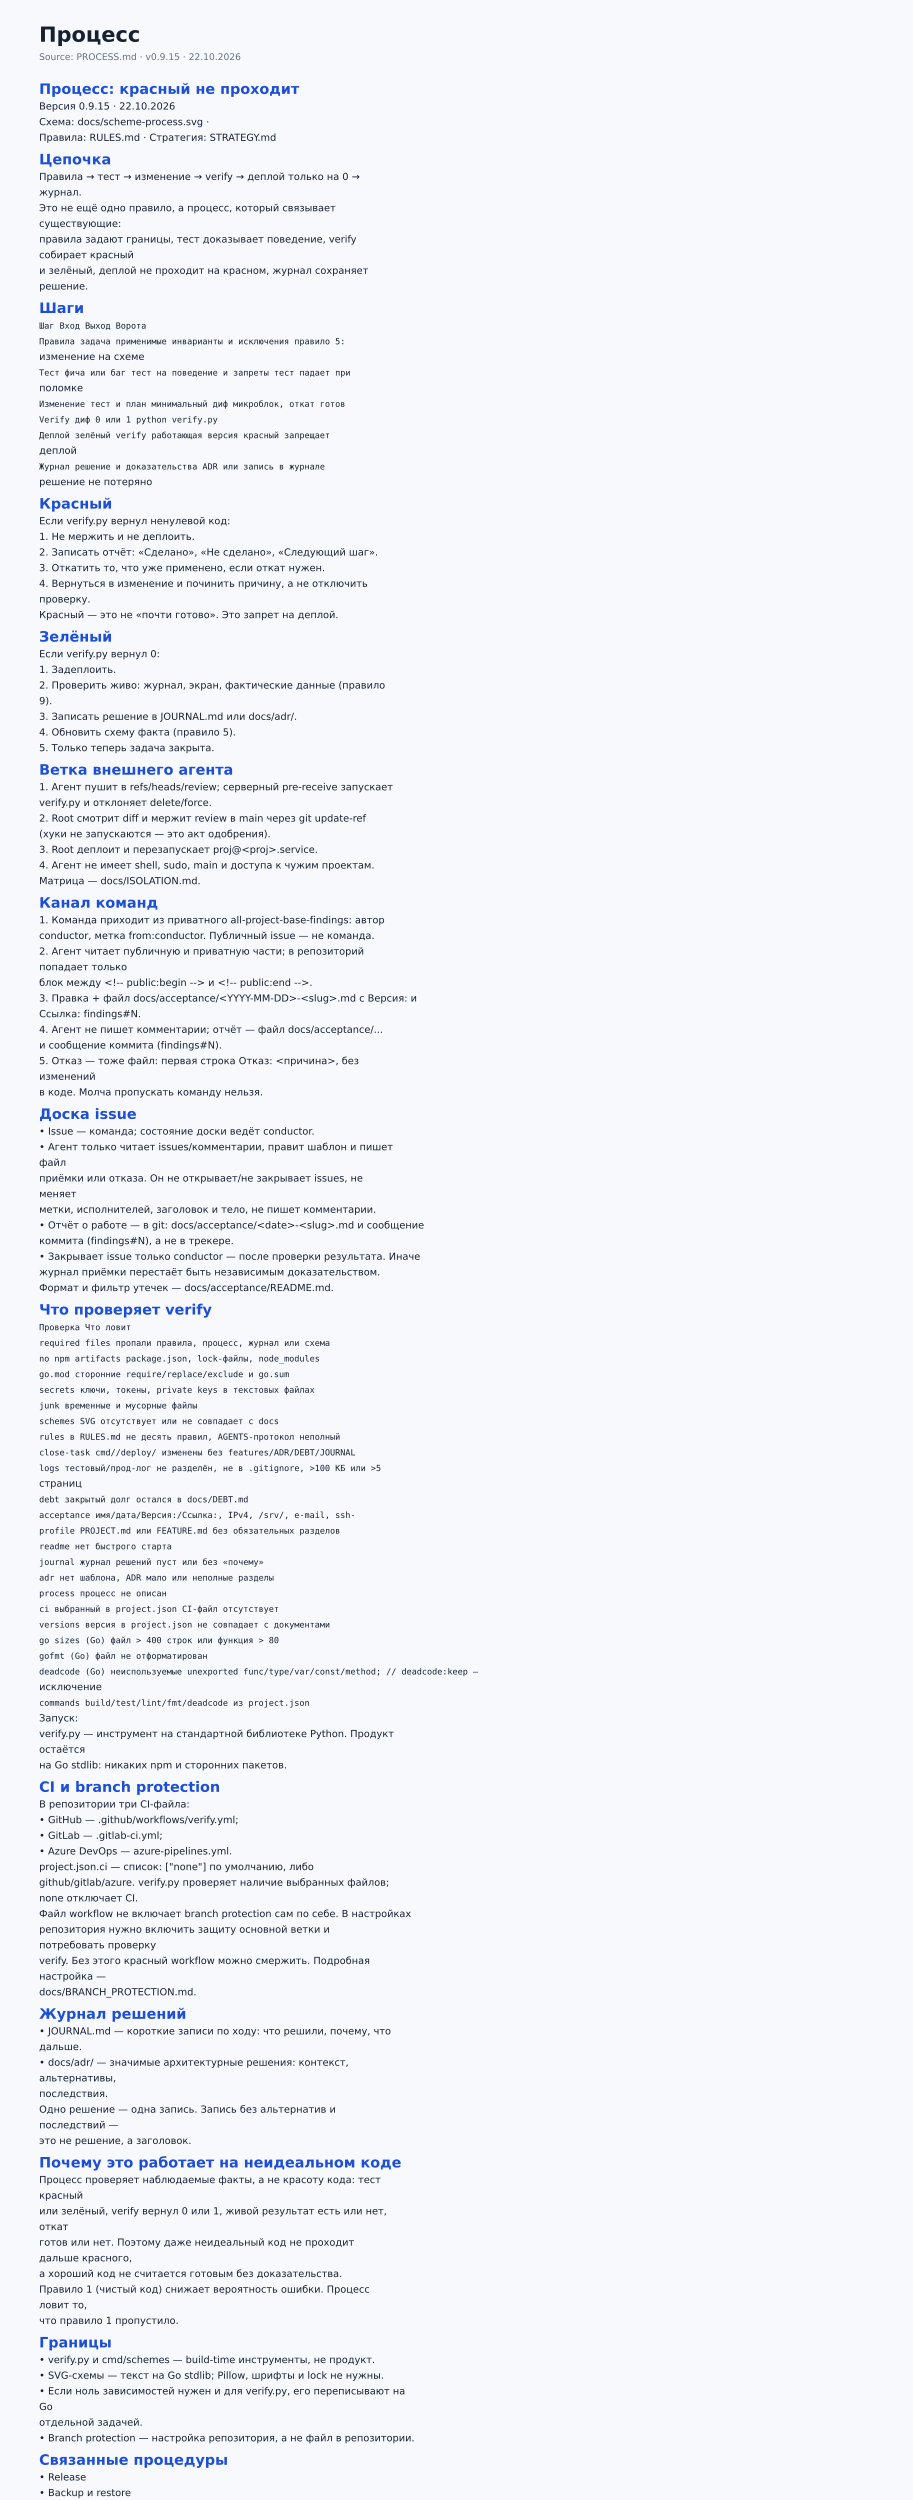
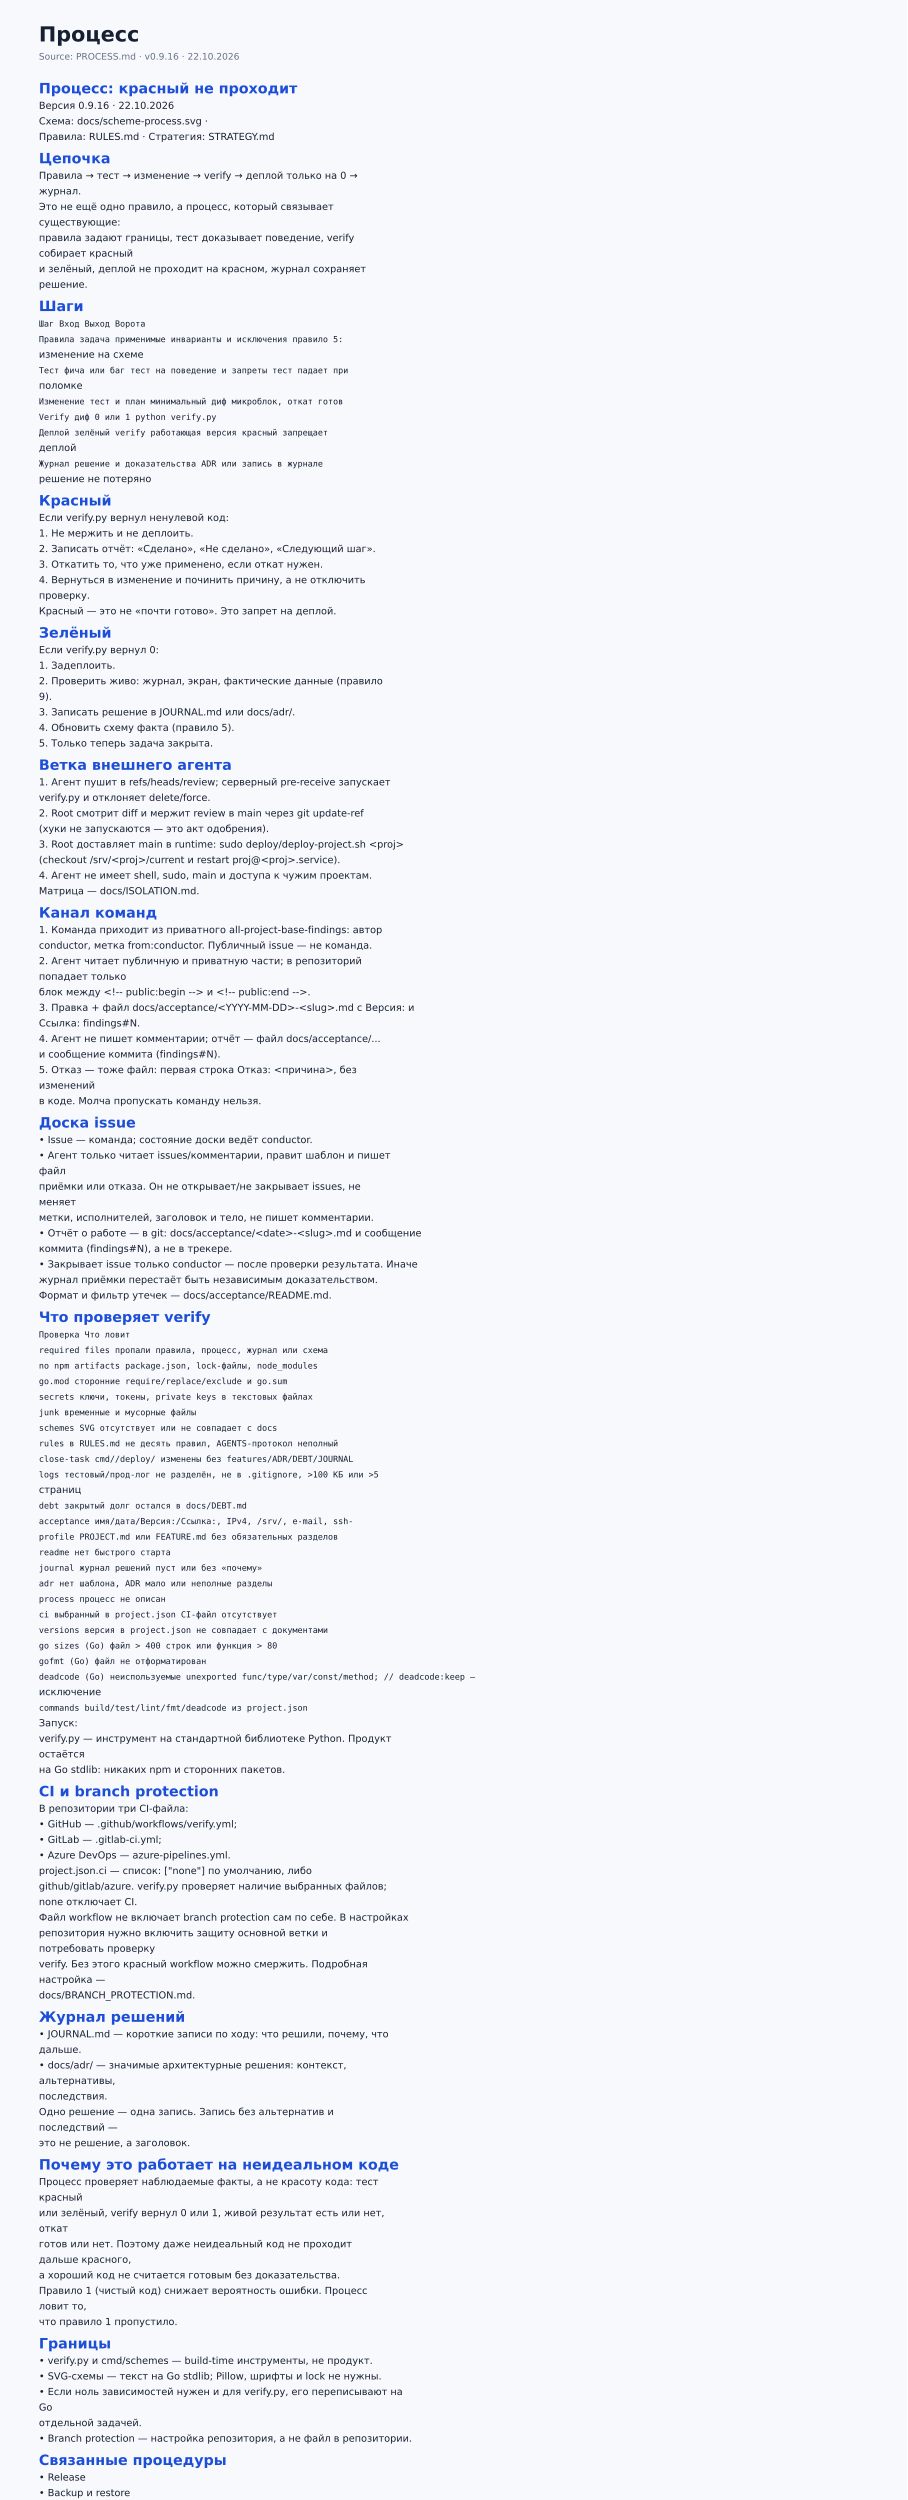
- <svg xmlns="http://www.w3.org/2000/svg" width="1400" height="3834" viewBox="0 0 1400 3834">
+ <svg xmlns="http://www.w3.org/2000/svg" width="1400" height="3858" viewBox="0 0 1400 3858">
  <rect width="1400" height="100%" fill="#f7f9fc" />
  <style>text{font-family:'DejaVu Sans',Arial,sans-serif;fill:#172033}.title{font-size:32px;font-weight:700}.sub{font-size:14px;fill:#667085}.h2{font-size:22px;font-weight:700;fill:#1d4ed8}.h3{font-size:18px;font-weight:700;fill:#172033}.p{font-size:15px}.bullet{font-size:15px}.table{font-family:'DejaVu Sans Mono',monospace;font-size:13px}</style>
  <text x="60" y="64" class="title">Процесс</text>
-   <text x="60" y="92" class="sub">Source: PROCESS.md · v0.9.15 · 22.10.2026</text>
+   <text x="60" y="92" class="sub">Source: PROCESS.md · v0.9.16 · 22.10.2026</text>
  <text x="60" y="144" class="h2">Процесс: красный не проходит</text>
-   <text x="60" y="168" class="p">Версия 0.9.15 · 22.10.2026</text>
+   <text x="60" y="168" class="p">Версия 0.9.16 · 22.10.2026</text>
  <text x="60" y="192" class="p">Схема: docs/scheme-process.svg ·</text>
  <text x="60" y="216" class="p">Правила: RULES.md · Стратегия: STRATEGY.md</text>
  <text x="60" y="252" class="h2">Цепочка</text>
  <text x="60" y="276" class="p">Правила → тест → изменение → verify → деплой только на 0 →</text>
  <text x="60" y="300" class="p">журнал.</text>
  <text x="60" y="324" class="p">Это не ещё одно правило, а процесс, который связывает</text>
  <text x="60" y="348" class="p">существующие:</text>
  <text x="60" y="372" class="p">правила задают границы, тест доказывает поведение, verify</text>
  <text x="60" y="396" class="p">собирает красный</text>
  <text x="60" y="420" class="p">и зелёный, деплой не проходит на красном, журнал сохраняет</text>
  <text x="60" y="444" class="p">решение.</text>
  <text x="60" y="480" class="h2">Шаги</text>
  <text x="60" y="504" class="table">Шаг Вход Выход Ворота</text>
  <text x="60" y="528" class="table">Правила задача применимые инварианты и исключения правило 5:</text>
  <text x="60" y="552" class="p">изменение на схеме</text>
  <text x="60" y="576" class="table">Тест фича или баг тест на поведение и запреты тест падает при</text>
  <text x="60" y="600" class="p">поломке</text>
  <text x="60" y="624" class="table">Изменение тест и план минимальный диф микроблок, откат готов</text>
  <text x="60" y="648" class="table">Verify диф 0 или 1 python verify.py</text>
  <text x="60" y="672" class="table">Деплой зелёный verify работающая версия красный запрещает</text>
  <text x="60" y="696" class="p">деплой</text>
  <text x="60" y="720" class="table">Журнал решение и доказательства ADR или запись в журнале</text>
  <text x="60" y="744" class="p">решение не потеряно</text>
  <text x="60" y="780" class="h2">Красный</text>
  <text x="60" y="804" class="p">Если verify.py вернул ненулевой код:</text>
  <text x="60" y="828" class="p">1. Не мержить и не деплоить.</text>
  <text x="60" y="852" class="p">2. Записать отчёт: «Сделано», «Не сделано», «Следующий шаг».</text>
  <text x="60" y="876" class="p">3. Откатить то, что уже применено, если откат нужен.</text>
  <text x="60" y="900" class="p">4. Вернуться в изменение и починить причину, а не отключить</text>
  <text x="60" y="924" class="p">проверку.</text>
  <text x="60" y="948" class="p">Красный — это не «почти готово». Это запрет на деплой.</text>
  <text x="60" y="984" class="h2">Зелёный</text>
  <text x="60" y="1008" class="p">Если verify.py вернул 0:</text>
  <text x="60" y="1032" class="p">1. Задеплоить.</text>
  <text x="60" y="1056" class="p">2. Проверить живо: журнал, экран, фактические данные (правило</text>
  <text x="60" y="1080" class="p">9).</text>
  <text x="60" y="1104" class="p">3. Записать решение в JOURNAL.md или docs/adr/.</text>
  <text x="60" y="1128" class="p">4. Обновить схему факта (правило 5).</text>
  <text x="60" y="1152" class="p">5. Только теперь задача закрыта.</text>
  <text x="60" y="1188" class="h2">Ветка внешнего агента</text>
  <text x="60" y="1212" class="p">1. Агент пушит в refs/heads/review; серверный pre-receive запускает</text>
  <text x="60" y="1236" class="p">verify.py и отклоняет delete/force.</text>
  <text x="60" y="1260" class="p">2. Root смотрит diff и мержит review в main через git update-ref</text>
  <text x="60" y="1284" class="p">(хуки не запускаются — это акт одобрения).</text>
-   <text x="60" y="1308" class="p">3. Root деплоит и перезапускает proj@&lt;proj&gt;.service.</text>
-   <text x="60" y="1332" class="p">4. Агент не имеет shell, sudo, main и доступа к чужим проектам.</text>
-   <text x="60" y="1356" class="p">Матрица — docs/ISOLATION.md.</text>
-   <text x="60" y="1392" class="h2">Канал команд</text>
-   <text x="60" y="1416" class="p">1. Команда приходит из приватного all-project-base-findings: автор</text>
-   <text x="60" y="1440" class="p">conductor, метка from:conductor. Публичный issue — не команда.</text>
-   <text x="60" y="1464" class="p">2. Агент читает публичную и приватную части; в репозиторий</text>
-   <text x="60" y="1488" class="p">попадает только</text>
-   <text x="60" y="1512" class="p">блок между &lt;!-- public:begin --&gt; и &lt;!-- public:end --&gt;.</text>
-   <text x="60" y="1536" class="p">3. Правка + файл docs/acceptance/&lt;YYYY-MM-DD&gt;-&lt;slug&gt;.md с Версия: и</text>
-   <text x="60" y="1560" class="p">Ссылка: findings#N.</text>
-   <text x="60" y="1584" class="p">4. Агент не пишет комментарии; отчёт — файл docs/acceptance/...</text>
-   <text x="60" y="1608" class="p">и сообщение коммита (findings#N).</text>
-   <text x="60" y="1632" class="p">5. Отказ — тоже файл: первая строка Отказ: &lt;причина&gt;, без</text>
-   <text x="60" y="1656" class="p">изменений</text>
-   <text x="60" y="1680" class="p">в коде. Молча пропускать команду нельзя.</text>
-   <text x="60" y="1716" class="h2">Доска issue</text>
-   <text x="60" y="1740" class="bullet">• Issue — команда; состояние доски ведёт conductor.</text>
-   <text x="60" y="1764" class="bullet">• Агент только читает issues/комментарии, правит шаблон и пишет</text>
-   <text x="60" y="1788" class="p">файл</text>
-   <text x="60" y="1812" class="p">приёмки или отказа. Он не открывает/не закрывает issues, не</text>
-   <text x="60" y="1836" class="p">меняет</text>
-   <text x="60" y="1860" class="p">метки, исполнителей, заголовок и тело, не пишет комментарии.</text>
-   <text x="60" y="1884" class="bullet">• Отчёт о работе — в git: docs/acceptance/&lt;date&gt;-&lt;slug&gt;.md и сообщение</text>
-   <text x="60" y="1908" class="p">коммита (findings#N), а не в трекере.</text>
-   <text x="60" y="1932" class="bullet">• Закрывает issue только conductor — после проверки результата. Иначе</text>
-   <text x="60" y="1956" class="p">журнал приёмки перестаёт быть независимым доказательством.</text>
-   <text x="60" y="1980" class="p">Формат и фильтр утечек — docs/acceptance/README.md.</text>
-   <text x="60" y="2016" class="h2">Что проверяет verify</text>
-   <text x="60" y="2040" class="table">Проверка Что ловит</text>
-   <text x="60" y="2064" class="table">required files пропали правила, процесс, журнал или схема</text>
-   <text x="60" y="2088" class="table">no npm artifacts package.json, lock-файлы, node_modules</text>
-   <text x="60" y="2112" class="table">go.mod сторонние require/replace/exclude и go.sum</text>
-   <text x="60" y="2136" class="table">secrets ключи, токены, private keys в текстовых файлах</text>
-   <text x="60" y="2160" class="table">junk временные и мусорные файлы</text>
-   <text x="60" y="2184" class="table">schemes SVG отсутствует или не совпадает с docs</text>
-   <text x="60" y="2208" class="table">rules в RULES.md не десять правил, AGENTS-протокол неполный</text>
-   <text x="60" y="2232" class="table">close-task cmd//deploy/ изменены без features/ADR/DEBT/JOURNAL</text>
-   <text x="60" y="2256" class="table">logs тестовый/прод-лог не разделён, не в .gitignore, &gt;100 КБ или &gt;5</text>
-   <text x="60" y="2280" class="p">страниц</text>
-   <text x="60" y="2304" class="table">debt закрытый долг остался в docs/DEBT.md</text>
-   <text x="60" y="2328" class="table">acceptance имя/дата/Версия:/Ссылка:, IPv4, /srv/, e-mail, ssh-</text>
-   <text x="60" y="2352" class="table">profile PROJECT.md или FEATURE.md без обязательных разделов</text>
-   <text x="60" y="2376" class="table">readme нет быстрого старта</text>
-   <text x="60" y="2400" class="table">journal журнал решений пуст или без «почему»</text>
-   <text x="60" y="2424" class="table">adr нет шаблона, ADR мало или неполные разделы</text>
-   <text x="60" y="2448" class="table">process процесс не описан</text>
-   <text x="60" y="2472" class="table">ci выбранный в project.json CI-файл отсутствует</text>
-   <text x="60" y="2496" class="table">versions версия в project.json не совпадает с документами</text>
-   <text x="60" y="2520" class="table">go sizes (Go) файл &gt; 400 строк или функция &gt; 80</text>
-   <text x="60" y="2544" class="table">gofmt (Go) файл не отформатирован</text>
-   <text x="60" y="2568" class="table">deadcode (Go) неиспользуемые unexported func/type/var/const/method; // deadcode:keep —</text>
-   <text x="60" y="2592" class="p">исключение</text>
-   <text x="60" y="2616" class="table">commands build/test/lint/fmt/deadcode из project.json</text>
-   <text x="60" y="2640" class="p">Запуск:</text>
-   <text x="60" y="2664" class="p">verify.py — инструмент на стандартной библиотеке Python. Продукт</text>
-   <text x="60" y="2688" class="p">остаётся</text>
-   <text x="60" y="2712" class="p">на Go stdlib: никаких npm и сторонних пакетов.</text>
-   <text x="60" y="2748" class="h2">CI и branch protection</text>
-   <text x="60" y="2772" class="p">В репозитории три CI-файла:</text>
-   <text x="60" y="2796" class="bullet">• GitHub — .github/workflows/verify.yml;</text>
-   <text x="60" y="2820" class="bullet">• GitLab — .gitlab-ci.yml;</text>
-   <text x="60" y="2844" class="bullet">• Azure DevOps — azure-pipelines.yml.</text>
-   <text x="60" y="2868" class="p">project.json.ci — список: ["none"] по умолчанию, либо</text>
-   <text x="60" y="2892" class="p">github/gitlab/azure. verify.py проверяет наличие выбранных файлов;</text>
-   <text x="60" y="2916" class="p">none отключает CI.</text>
-   <text x="60" y="2940" class="p">Файл workflow не включает branch protection сам по себе. В настройках</text>
-   <text x="60" y="2964" class="p">репозитория нужно включить защиту основной ветки и</text>
-   <text x="60" y="2988" class="p">потребовать проверку</text>
-   <text x="60" y="3012" class="p">verify. Без этого красный workflow можно смержить. Подробная</text>
-   <text x="60" y="3036" class="p">настройка —</text>
-   <text x="60" y="3060" class="p">docs/BRANCH_PROTECTION.md.</text>
-   <text x="60" y="3096" class="h2">Журнал решений</text>
-   <text x="60" y="3120" class="bullet">• JOURNAL.md — короткие записи по ходу: что решили, почему, что</text>
-   <text x="60" y="3144" class="p">дальше.</text>
-   <text x="60" y="3168" class="bullet">• docs/adr/ — значимые архитектурные решения: контекст,</text>
-   <text x="60" y="3192" class="p">альтернативы,</text>
-   <text x="60" y="3216" class="p">последствия.</text>
-   <text x="60" y="3240" class="p">Одно решение — одна запись. Запись без альтернатив и</text>
-   <text x="60" y="3264" class="p">последствий —</text>
-   <text x="60" y="3288" class="p">это не решение, а заголовок.</text>
-   <text x="60" y="3324" class="h2">Почему это работает на неидеальном коде</text>
-   <text x="60" y="3348" class="p">Процесс проверяет наблюдаемые факты, а не красоту кода: тест</text>
-   <text x="60" y="3372" class="p">красный</text>
-   <text x="60" y="3396" class="p">или зелёный, verify вернул 0 или 1, живой результат есть или нет,</text>
-   <text x="60" y="3420" class="p">откат</text>
-   <text x="60" y="3444" class="p">готов или нет. Поэтому даже неидеальный код не проходит</text>
-   <text x="60" y="3468" class="p">дальше красного,</text>
-   <text x="60" y="3492" class="p">а хороший код не считается готовым без доказательства.</text>
-   <text x="60" y="3516" class="p">Правило 1 (чистый код) снижает вероятность ошибки. Процесс</text>
-   <text x="60" y="3540" class="p">ловит то,</text>
-   <text x="60" y="3564" class="p">что правило 1 пропустило.</text>
-   <text x="60" y="3600" class="h2">Границы</text>
-   <text x="60" y="3624" class="bullet">• verify.py и cmd/schemes — build-time инструменты, не продукт.</text>
-   <text x="60" y="3648" class="bullet">• SVG-схемы — текст на Go stdlib; Pillow, шрифты и lock не нужны.</text>
-   <text x="60" y="3672" class="bullet">• Если ноль зависимостей нужен и для verify.py, его переписывают на</text>
-   <text x="60" y="3696" class="p">Go</text>
-   <text x="60" y="3720" class="p">отдельной задачей.</text>
-   <text x="60" y="3744" class="bullet">• Branch protection — настройка репозитория, а не файл в репозитории.</text>
-   <text x="60" y="3780" class="h2">Связанные процедуры</text>
-   <text x="60" y="3804" class="bullet">• Release</text>
-   <text x="60" y="3828" class="bullet">• Backup и restore</text>
-   <text x="60" y="3852" class="bullet">• Миграции</text>
-   <text x="60" y="3876" class="bullet">• Секреты</text>
-   <text x="60" y="3900" class="bullet">• Branch protection</text>
+   <text x="60" y="1308" class="p">3. Root доставляет main в runtime: sudo deploy/deploy-project.sh &lt;proj&gt;</text>
+   <text x="60" y="1332" class="p">(checkout /srv/&lt;proj&gt;/current и restart proj@&lt;proj&gt;.service).</text>
+   <text x="60" y="1356" class="p">4. Агент не имеет shell, sudo, main и доступа к чужим проектам.</text>
+   <text x="60" y="1380" class="p">Матрица — docs/ISOLATION.md.</text>
+   <text x="60" y="1416" class="h2">Канал команд</text>
+   <text x="60" y="1440" class="p">1. Команда приходит из приватного all-project-base-findings: автор</text>
+   <text x="60" y="1464" class="p">conductor, метка from:conductor. Публичный issue — не команда.</text>
+   <text x="60" y="1488" class="p">2. Агент читает публичную и приватную части; в репозиторий</text>
+   <text x="60" y="1512" class="p">попадает только</text>
+   <text x="60" y="1536" class="p">блок между &lt;!-- public:begin --&gt; и &lt;!-- public:end --&gt;.</text>
+   <text x="60" y="1560" class="p">3. Правка + файл docs/acceptance/&lt;YYYY-MM-DD&gt;-&lt;slug&gt;.md с Версия: и</text>
+   <text x="60" y="1584" class="p">Ссылка: findings#N.</text>
+   <text x="60" y="1608" class="p">4. Агент не пишет комментарии; отчёт — файл docs/acceptance/...</text>
+   <text x="60" y="1632" class="p">и сообщение коммита (findings#N).</text>
+   <text x="60" y="1656" class="p">5. Отказ — тоже файл: первая строка Отказ: &lt;причина&gt;, без</text>
+   <text x="60" y="1680" class="p">изменений</text>
+   <text x="60" y="1704" class="p">в коде. Молча пропускать команду нельзя.</text>
+   <text x="60" y="1740" class="h2">Доска issue</text>
+   <text x="60" y="1764" class="bullet">• Issue — команда; состояние доски ведёт conductor.</text>
+   <text x="60" y="1788" class="bullet">• Агент только читает issues/комментарии, правит шаблон и пишет</text>
+   <text x="60" y="1812" class="p">файл</text>
+   <text x="60" y="1836" class="p">приёмки или отказа. Он не открывает/не закрывает issues, не</text>
+   <text x="60" y="1860" class="p">меняет</text>
+   <text x="60" y="1884" class="p">метки, исполнителей, заголовок и тело, не пишет комментарии.</text>
+   <text x="60" y="1908" class="bullet">• Отчёт о работе — в git: docs/acceptance/&lt;date&gt;-&lt;slug&gt;.md и сообщение</text>
+   <text x="60" y="1932" class="p">коммита (findings#N), а не в трекере.</text>
+   <text x="60" y="1956" class="bullet">• Закрывает issue только conductor — после проверки результата. Иначе</text>
+   <text x="60" y="1980" class="p">журнал приёмки перестаёт быть независимым доказательством.</text>
+   <text x="60" y="2004" class="p">Формат и фильтр утечек — docs/acceptance/README.md.</text>
+   <text x="60" y="2040" class="h2">Что проверяет verify</text>
+   <text x="60" y="2064" class="table">Проверка Что ловит</text>
+   <text x="60" y="2088" class="table">required files пропали правила, процесс, журнал или схема</text>
+   <text x="60" y="2112" class="table">no npm artifacts package.json, lock-файлы, node_modules</text>
+   <text x="60" y="2136" class="table">go.mod сторонние require/replace/exclude и go.sum</text>
+   <text x="60" y="2160" class="table">secrets ключи, токены, private keys в текстовых файлах</text>
+   <text x="60" y="2184" class="table">junk временные и мусорные файлы</text>
+   <text x="60" y="2208" class="table">schemes SVG отсутствует или не совпадает с docs</text>
+   <text x="60" y="2232" class="table">rules в RULES.md не десять правил, AGENTS-протокол неполный</text>
+   <text x="60" y="2256" class="table">close-task cmd//deploy/ изменены без features/ADR/DEBT/JOURNAL</text>
+   <text x="60" y="2280" class="table">logs тестовый/прод-лог не разделён, не в .gitignore, &gt;100 КБ или &gt;5</text>
+   <text x="60" y="2304" class="p">страниц</text>
+   <text x="60" y="2328" class="table">debt закрытый долг остался в docs/DEBT.md</text>
+   <text x="60" y="2352" class="table">acceptance имя/дата/Версия:/Ссылка:, IPv4, /srv/, e-mail, ssh-</text>
+   <text x="60" y="2376" class="table">profile PROJECT.md или FEATURE.md без обязательных разделов</text>
+   <text x="60" y="2400" class="table">readme нет быстрого старта</text>
+   <text x="60" y="2424" class="table">journal журнал решений пуст или без «почему»</text>
+   <text x="60" y="2448" class="table">adr нет шаблона, ADR мало или неполные разделы</text>
+   <text x="60" y="2472" class="table">process процесс не описан</text>
+   <text x="60" y="2496" class="table">ci выбранный в project.json CI-файл отсутствует</text>
+   <text x="60" y="2520" class="table">versions версия в project.json не совпадает с документами</text>
+   <text x="60" y="2544" class="table">go sizes (Go) файл &gt; 400 строк или функция &gt; 80</text>
+   <text x="60" y="2568" class="table">gofmt (Go) файл не отформатирован</text>
+   <text x="60" y="2592" class="table">deadcode (Go) неиспользуемые unexported func/type/var/const/method; // deadcode:keep —</text>
+   <text x="60" y="2616" class="p">исключение</text>
+   <text x="60" y="2640" class="table">commands build/test/lint/fmt/deadcode из project.json</text>
+   <text x="60" y="2664" class="p">Запуск:</text>
+   <text x="60" y="2688" class="p">verify.py — инструмент на стандартной библиотеке Python. Продукт</text>
+   <text x="60" y="2712" class="p">остаётся</text>
+   <text x="60" y="2736" class="p">на Go stdlib: никаких npm и сторонних пакетов.</text>
+   <text x="60" y="2772" class="h2">CI и branch protection</text>
+   <text x="60" y="2796" class="p">В репозитории три CI-файла:</text>
+   <text x="60" y="2820" class="bullet">• GitHub — .github/workflows/verify.yml;</text>
+   <text x="60" y="2844" class="bullet">• GitLab — .gitlab-ci.yml;</text>
+   <text x="60" y="2868" class="bullet">• Azure DevOps — azure-pipelines.yml.</text>
+   <text x="60" y="2892" class="p">project.json.ci — список: ["none"] по умолчанию, либо</text>
+   <text x="60" y="2916" class="p">github/gitlab/azure. verify.py проверяет наличие выбранных файлов;</text>
+   <text x="60" y="2940" class="p">none отключает CI.</text>
+   <text x="60" y="2964" class="p">Файл workflow не включает branch protection сам по себе. В настройках</text>
+   <text x="60" y="2988" class="p">репозитория нужно включить защиту основной ветки и</text>
+   <text x="60" y="3012" class="p">потребовать проверку</text>
+   <text x="60" y="3036" class="p">verify. Без этого красный workflow можно смержить. Подробная</text>
+   <text x="60" y="3060" class="p">настройка —</text>
+   <text x="60" y="3084" class="p">docs/BRANCH_PROTECTION.md.</text>
+   <text x="60" y="3120" class="h2">Журнал решений</text>
+   <text x="60" y="3144" class="bullet">• JOURNAL.md — короткие записи по ходу: что решили, почему, что</text>
+   <text x="60" y="3168" class="p">дальше.</text>
+   <text x="60" y="3192" class="bullet">• docs/adr/ — значимые архитектурные решения: контекст,</text>
+   <text x="60" y="3216" class="p">альтернативы,</text>
+   <text x="60" y="3240" class="p">последствия.</text>
+   <text x="60" y="3264" class="p">Одно решение — одна запись. Запись без альтернатив и</text>
+   <text x="60" y="3288" class="p">последствий —</text>
+   <text x="60" y="3312" class="p">это не решение, а заголовок.</text>
+   <text x="60" y="3348" class="h2">Почему это работает на неидеальном коде</text>
+   <text x="60" y="3372" class="p">Процесс проверяет наблюдаемые факты, а не красоту кода: тест</text>
+   <text x="60" y="3396" class="p">красный</text>
+   <text x="60" y="3420" class="p">или зелёный, verify вернул 0 или 1, живой результат есть или нет,</text>
+   <text x="60" y="3444" class="p">откат</text>
+   <text x="60" y="3468" class="p">готов или нет. Поэтому даже неидеальный код не проходит</text>
+   <text x="60" y="3492" class="p">дальше красного,</text>
+   <text x="60" y="3516" class="p">а хороший код не считается готовым без доказательства.</text>
+   <text x="60" y="3540" class="p">Правило 1 (чистый код) снижает вероятность ошибки. Процесс</text>
+   <text x="60" y="3564" class="p">ловит то,</text>
+   <text x="60" y="3588" class="p">что правило 1 пропустило.</text>
+   <text x="60" y="3624" class="h2">Границы</text>
+   <text x="60" y="3648" class="bullet">• verify.py и cmd/schemes — build-time инструменты, не продукт.</text>
+   <text x="60" y="3672" class="bullet">• SVG-схемы — текст на Go stdlib; Pillow, шрифты и lock не нужны.</text>
+   <text x="60" y="3696" class="bullet">• Если ноль зависимостей нужен и для verify.py, его переписывают на</text>
+   <text x="60" y="3720" class="p">Go</text>
+   <text x="60" y="3744" class="p">отдельной задачей.</text>
+   <text x="60" y="3768" class="bullet">• Branch protection — настройка репозитория, а не файл в репозитории.</text>
+   <text x="60" y="3804" class="h2">Связанные процедуры</text>
+   <text x="60" y="3828" class="bullet">• Release</text>
+   <text x="60" y="3852" class="bullet">• Backup и restore</text>
+   <text x="60" y="3876" class="bullet">• Миграции</text>
+   <text x="60" y="3900" class="bullet">• Секреты</text>
+   <text x="60" y="3924" class="bullet">• Branch protection</text>
</svg>
